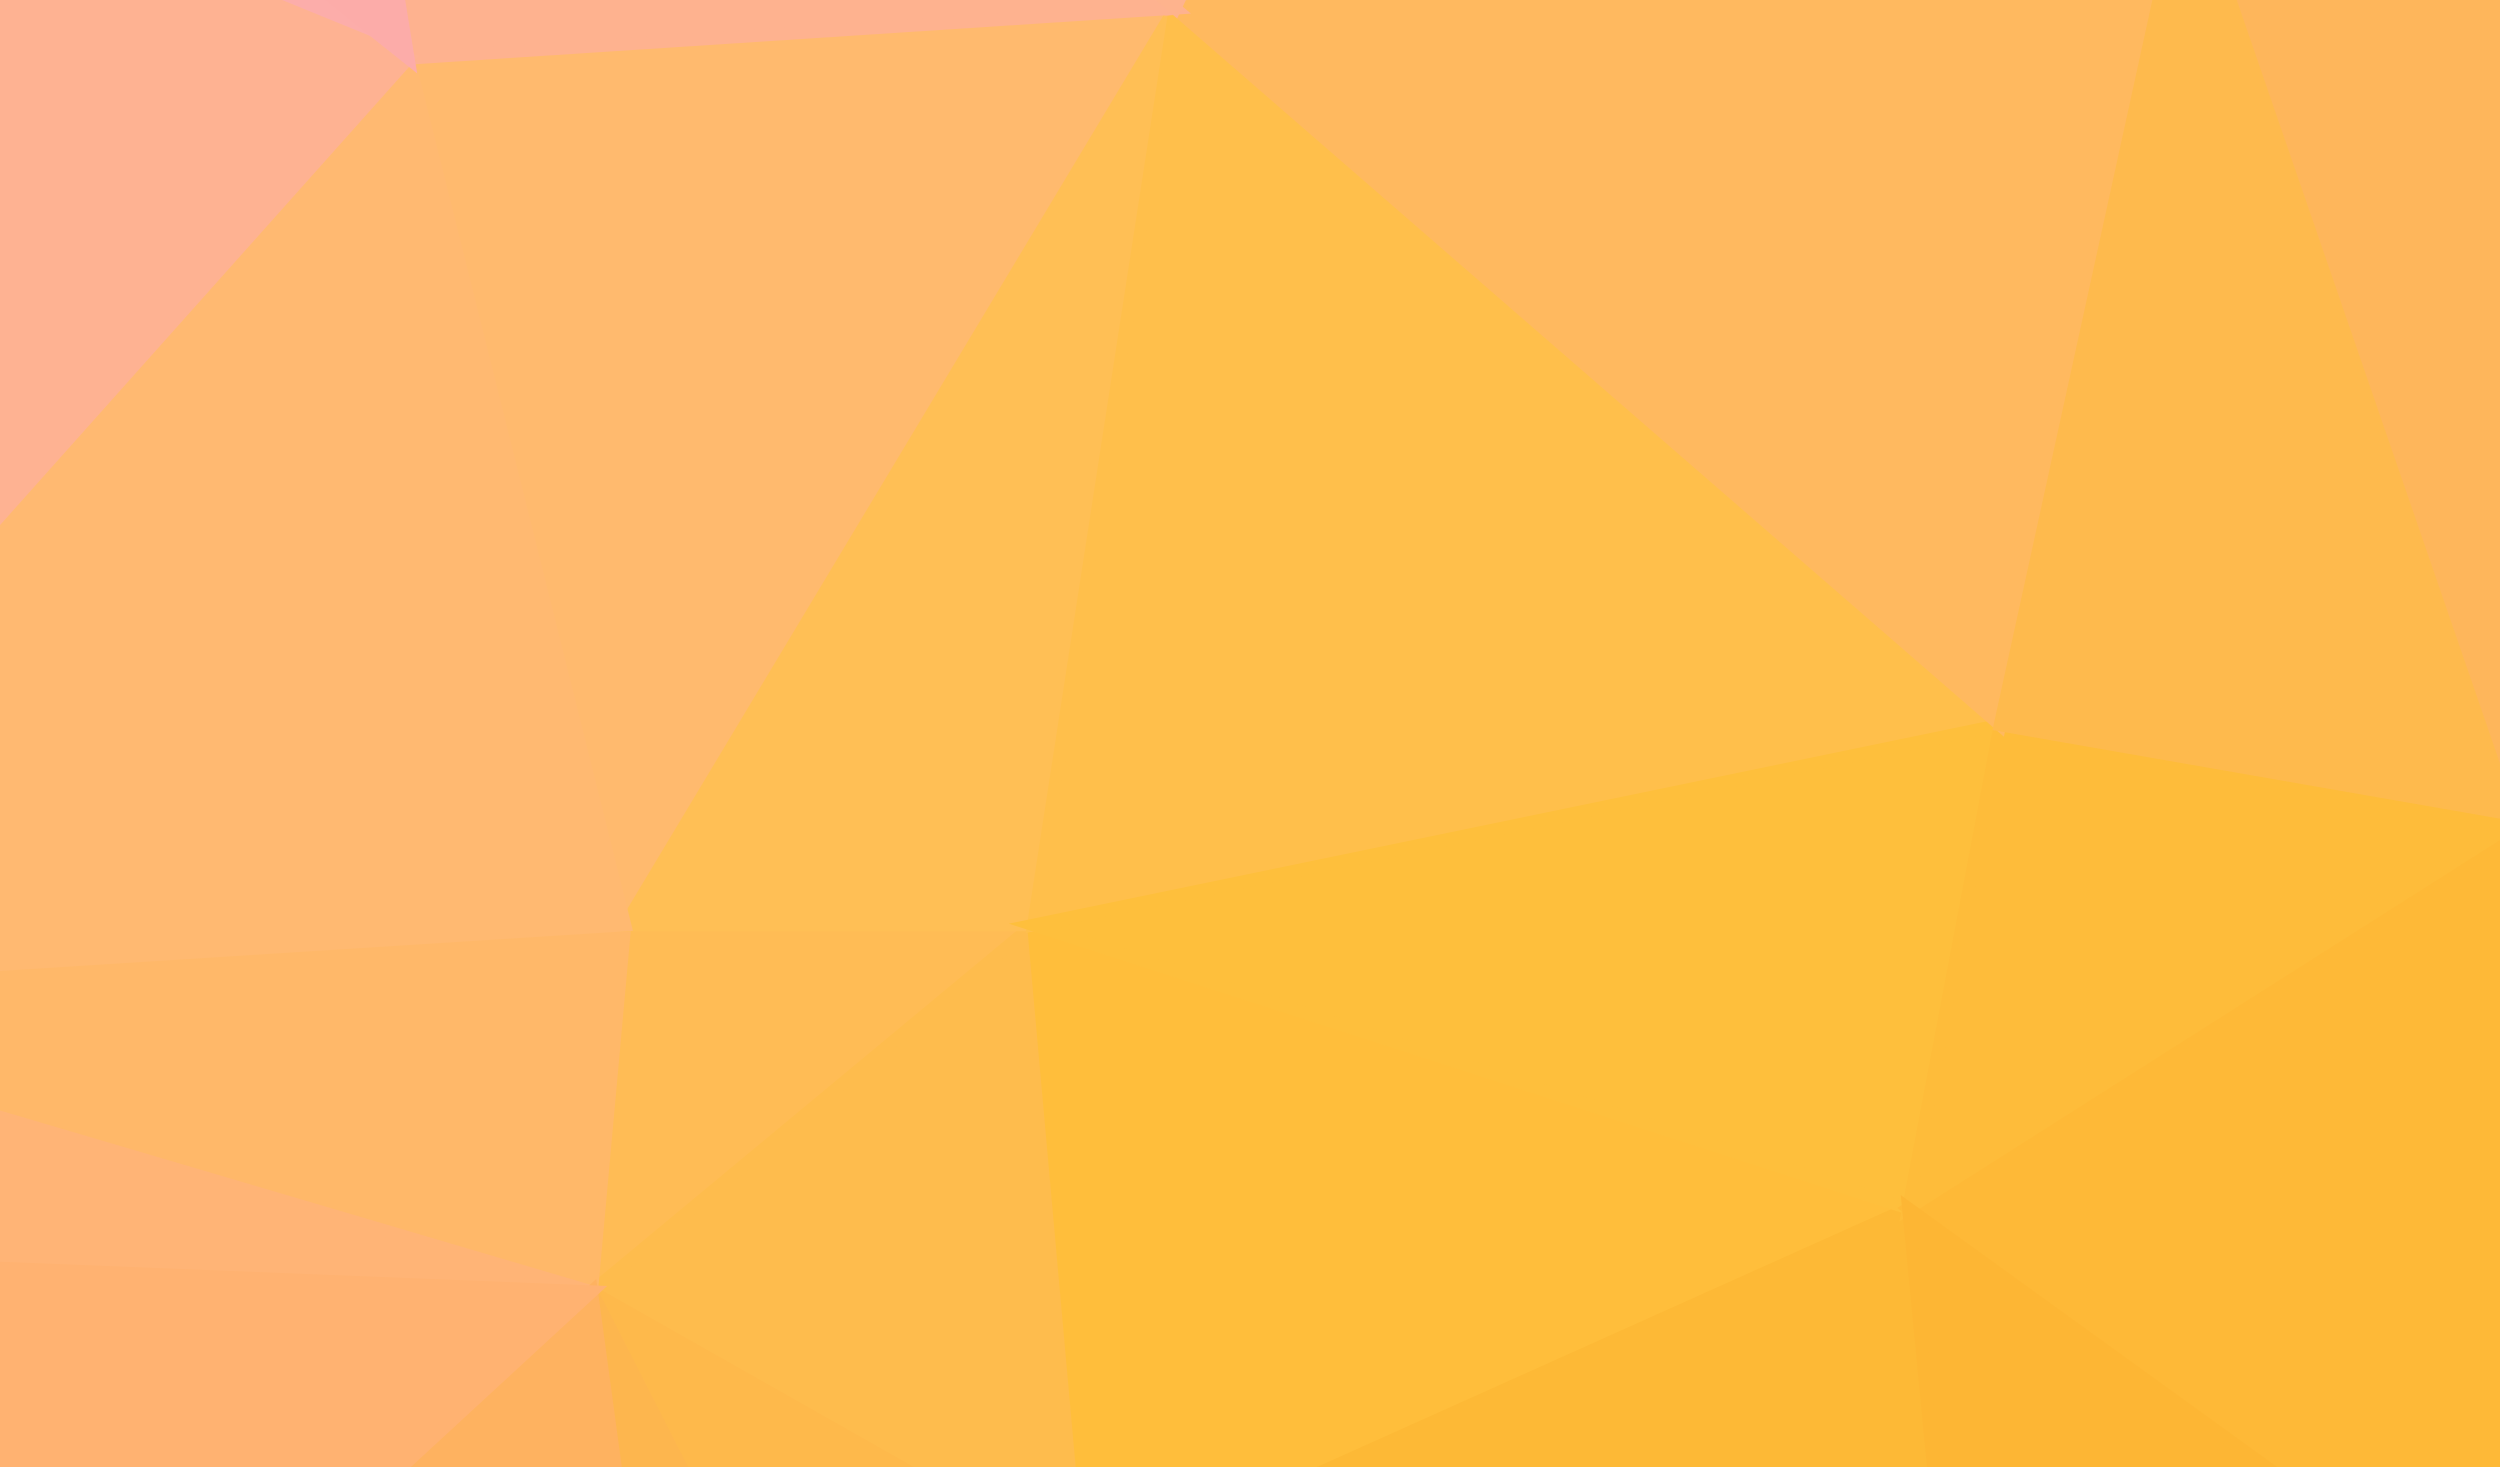
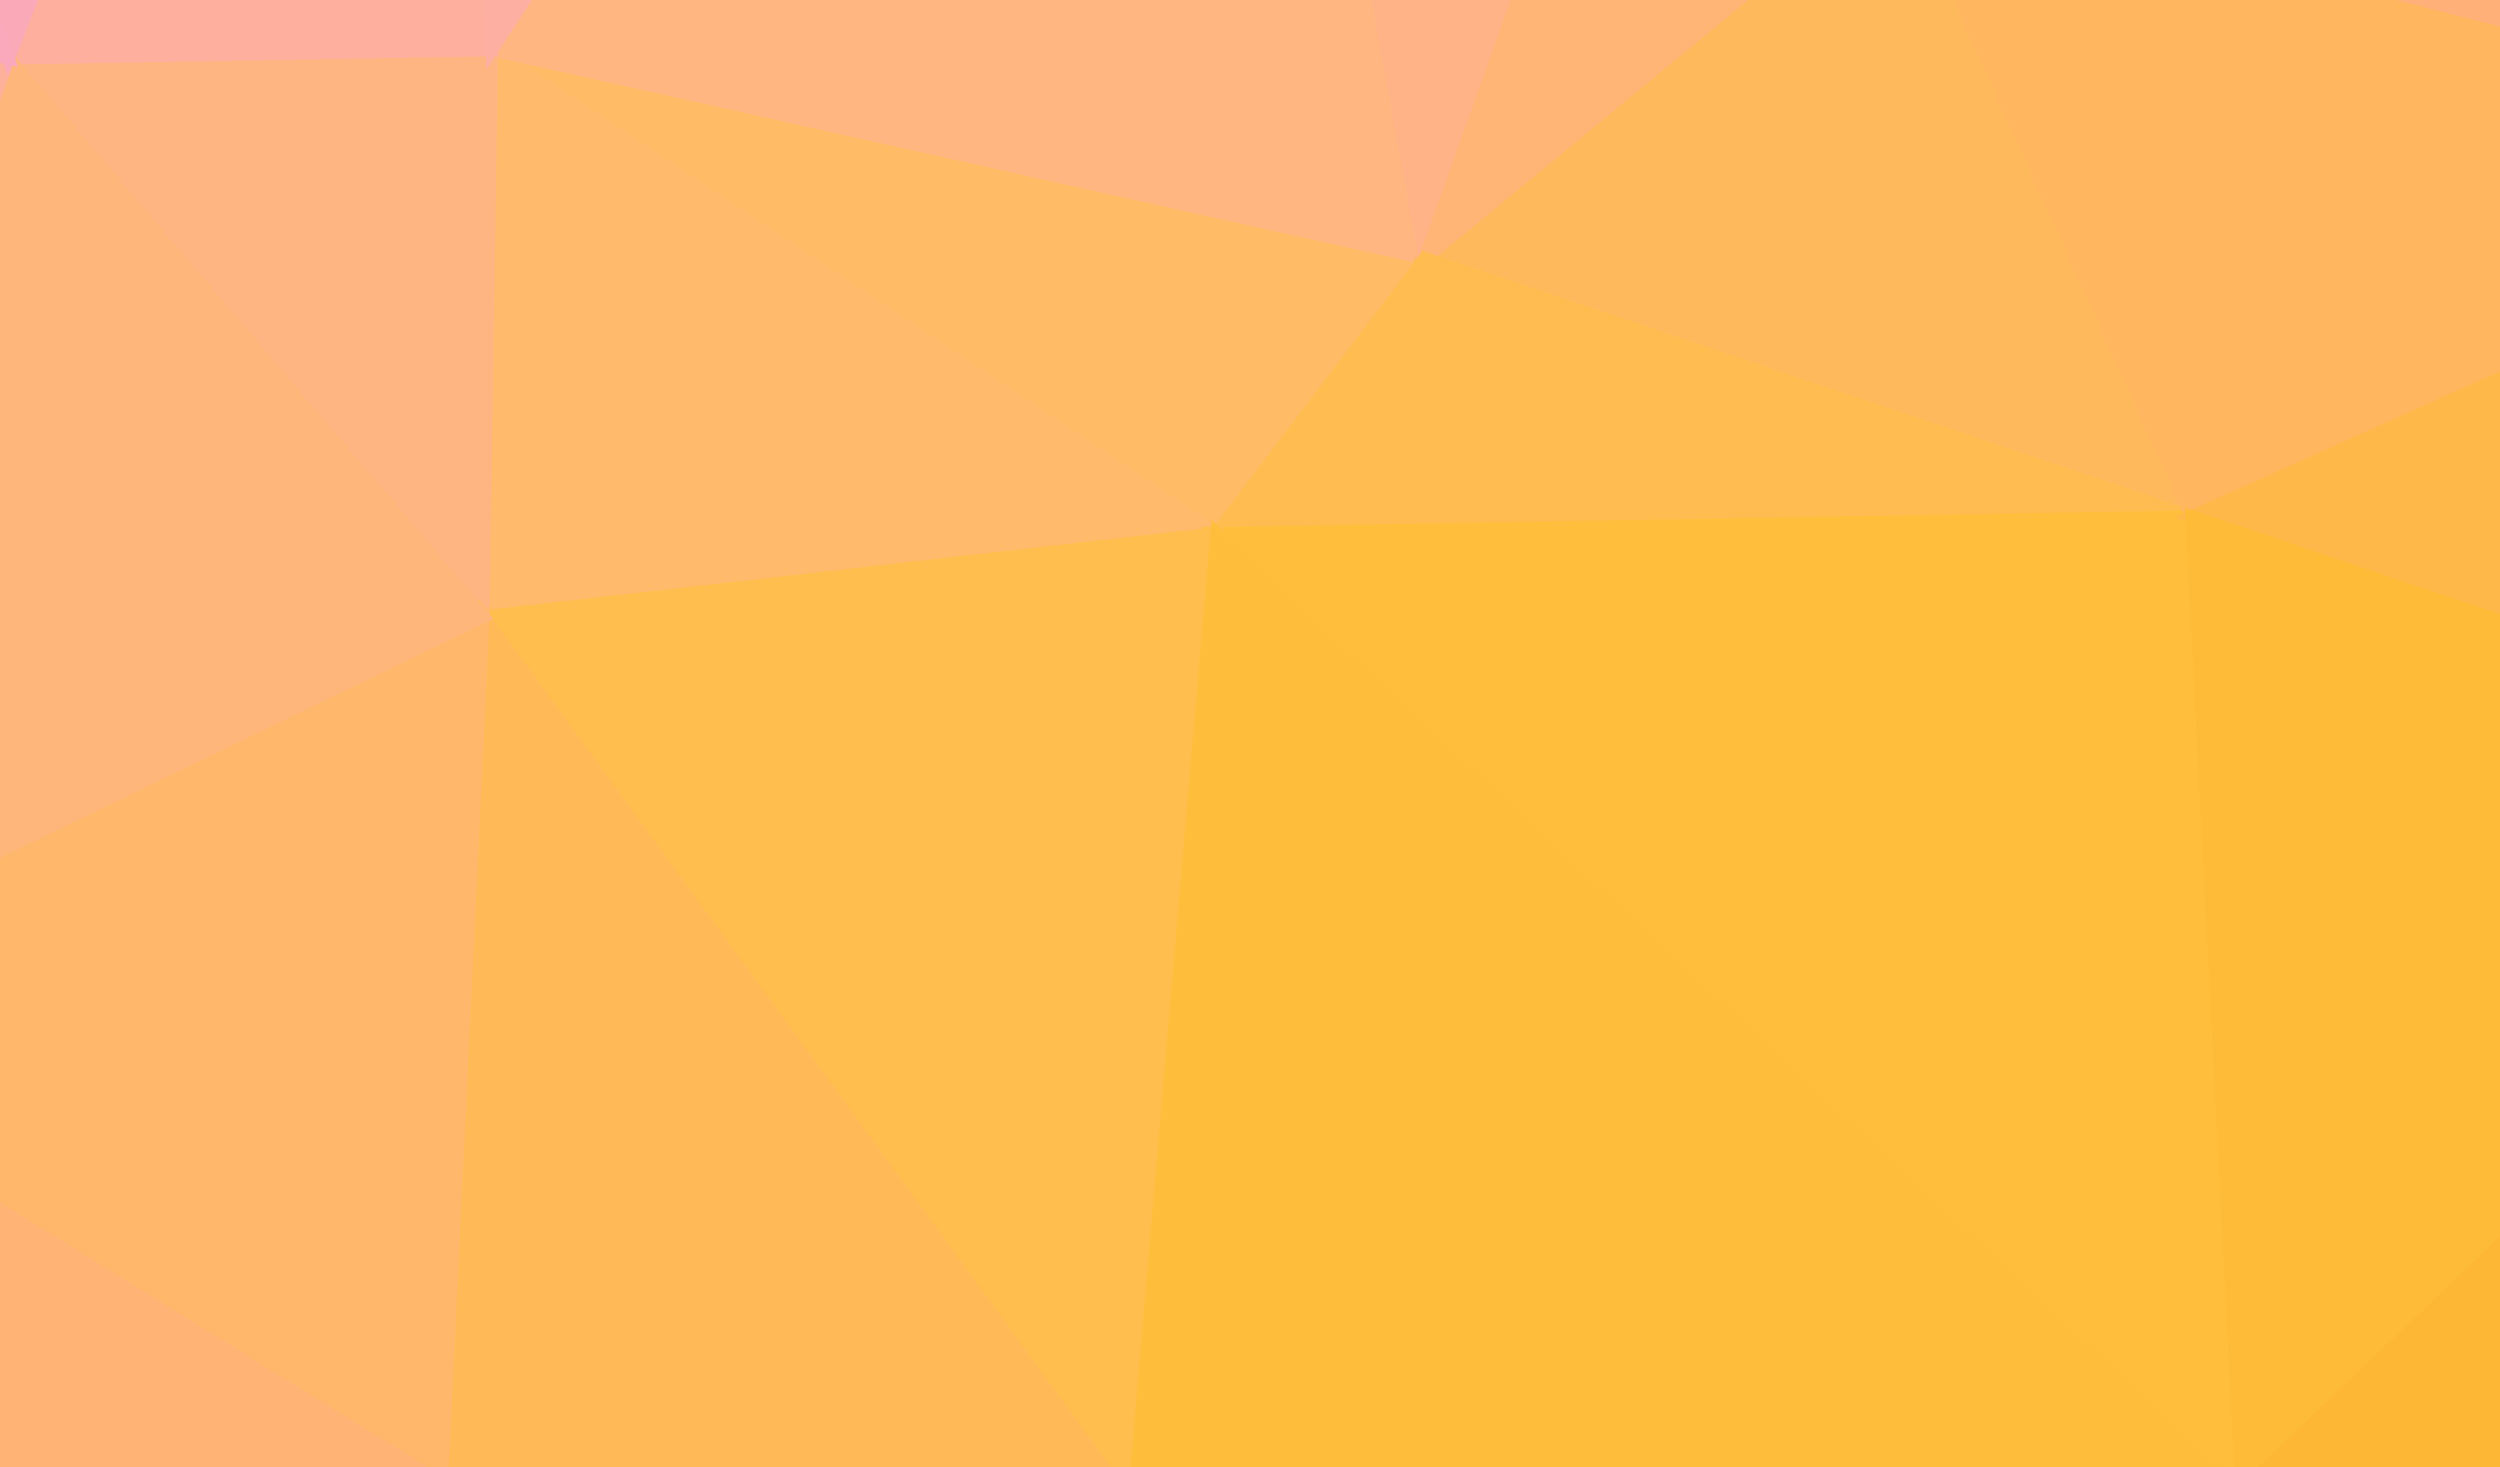
<svg xmlns="http://www.w3.org/2000/svg" width="300" height="176">
-   <path d="M124,111L75,111L71,155Z" fill="#ffbc55" stroke="#ffbc55" stroke-width="1.51" />
-   <path d="M71,155L131,189L124,111Z" fill="#febc4d" stroke="#febc4d" stroke-width="1.51" />
-   <path d="M71,155L122,255L131,189Z" fill="#feb94b" stroke="#feb94b" stroke-width="1.51" />
-   <path d="M131,189L229,145L124,111Z" fill="#ffbe3b" stroke="#ffbe3b" stroke-width="1.51" />
-   <path d="M244,301L229,145L131,189Z" fill="#fdb936" stroke="#fdb936" stroke-width="1.51" />
-   <path d="M141,1L49,7L75,111Z" fill="#ffba6e" stroke="#ffba6e" stroke-width="1.51" />
-   <path d="M75,111L-51,119L71,155Z" fill="#ffb869" stroke="#ffb869" stroke-width="1.51" />
-   <path d="M141,1L75,111L124,111Z" fill="#ffbf55" stroke="#ffbf55" stroke-width="1.51" />
-   <path d="M240,87L141,1L124,111Z" fill="#ffbf4b" stroke="#ffbf4b" stroke-width="1.51" />
-   <path d="M229,145L240,87L124,111Z" fill="#febf3c" stroke="#febf3c" stroke-width="1.51" />
-   <path d="M49,7L-51,119L75,111Z" fill="#ffb971" stroke="#ffb971" stroke-width="1.51" />
-   <path d="M71,155L90,295L122,255Z" fill="#fdb64e" stroke="#fdb64e" stroke-width="1.51" />
-   <path d="M-51,119L-54,150L71,155Z" fill="#ffb476" stroke="#ffb476" stroke-width="1.51" />
-   <path d="M301,197L303,98L229,145Z" fill="#feb937" stroke="#feb937" stroke-width="1.51" />
-   <path d="M-32,250L90,295L71,155Z" fill="#feb260" stroke="#feb260" stroke-width="1.51" />
-   <path d="M-54,150L-32,250L71,155Z" fill="#ffb271" stroke="#ffb271" stroke-width="1.51" />
-   <path d="M263,-18L174,-68L141,1Z" fill="#ffb577" stroke="#ffb577" stroke-width="1.51" />
-   <path d="M229,145L303,98L240,87Z" fill="#febc3a" stroke="#febc3a" stroke-width="1.51" />
-   <path d="M301,197L229,145L244,301Z" fill="#fdb634" stroke="#fdb634" stroke-width="1.51" />
-   <path d="M244,301L131,189L122,255Z" fill="#fdb836" stroke="#fdb836" stroke-width="1.51" />
-   <path d="M-51,119L-115,113L-54,150Z" fill="#feb189" stroke="#feb189" stroke-width="1.51" />
-   <path d="M-54,150L-142,159L-32,250Z" fill="#feae87" stroke="#feae87" stroke-width="1.51" />
-   <path d="M-121,27L-115,113L-51,119Z" fill="#feb292" stroke="#feb292" stroke-width="1.51" />
-   <path d="M263,-18L141,1L240,87Z" fill="#ffb95f" stroke="#ffb95f" stroke-width="1.51" />
-   <path d="M141,1L33,-91L49,7Z" fill="#feb28f" stroke="#feb28f" stroke-width="1.51" />
-   <path d="M90,295L244,301L122,255Z" fill="#fdb734" stroke="#fdb734" stroke-width="1.51" />
-   <path d="M303,98L263,-18L240,87Z" fill="#feba4d" stroke="#feba4d" stroke-width="1.51" />
-   <path d="M-39,-63L-49,-33L49,7Z" fill="#fcadaa" stroke="#fcadaa" stroke-width="1.51" />
-   <path d="M49,7L-49,-33L-51,119Z" fill="#feb292" stroke="#feb292" stroke-width="1.51" />
-   <path d="M174,-68L33,-91L141,1Z" fill="#feb38d" stroke="#feb38d" stroke-width="1.51" />
-   <path d="M-49,-33L-121,27L-51,119Z" fill="#fdafa0" stroke="#fdafa0" stroke-width="1.51" />
-   <path d="M33,-91L-39,-63L49,7Z" fill="#fcaca9" stroke="#fcaca9" stroke-width="1.51" />
-   <path d="M-121,27L-142,159L-115,113Z" fill="#feb09a" stroke="#feb09a" stroke-width="1.51" />
-   <path d="M-115,113L-142,159L-54,150Z" fill="#feae91" stroke="#feae91" stroke-width="1.51" />
-   <path d="M244,301L297,280L301,197Z" fill="#fcb331" stroke="#fcb331" stroke-width="1.51" />
-   <path d="M-116,-95L-121,27L-49,-33Z" fill="#f9a7c3" stroke="#f9a7c3" stroke-width="1.51" />
-   <path d="M303,98L323,-7L263,-18Z" fill="#feb65b" stroke="#feb65b" stroke-width="1.51" />
-   <path d="M263,-18L267,-72L174,-68Z" fill="#ffb280" stroke="#ffb280" stroke-width="1.51" />
-   <path d="M396,96L323,-7L303,98Z" fill="#feb747" stroke="#feb747" stroke-width="1.51" />
-   <path d="M396,96L303,98L301,197Z" fill="#fdb835" stroke="#fdb835" stroke-width="1.51" />
-   <path d="M323,-7L267,-72L263,-18Z" fill="#ffb176" stroke="#ffb176" stroke-width="1.51" />
-   <path d="M174,-68L319,-102L33,-91Z" fill="#ffb190" stroke="#ffb190" stroke-width="1.51" />
-   <path d="M-142,159L-139,294L-32,250Z" fill="#fda98d" stroke="#fda98d" stroke-width="1.51" />
-   <path d="M-32,250L-139,294L90,295Z" fill="#fdab74" stroke="#fdab74" stroke-width="1.51" />
-   <path d="M90,295L-139,294L244,301Z" fill="#fdb056" stroke="#fdb056" stroke-width="1.51" />
-   <path d="M406,201L396,96L301,197Z" fill="#fcb533" stroke="#fcb533" stroke-width="1.51" />
-   <path d="M297,280L406,201L301,197Z" fill="#fbb230" stroke="#fbb230" stroke-width="1.51" />
-   <path d="M-39,-63L-116,-95L-49,-33Z" fill="#f8a7c7" stroke="#f8a7c7" stroke-width="1.51" />
-   <path d="M-121,27L-116,-95L-142,159Z" fill="#fbabb2" stroke="#fbabb2" stroke-width="1.51" />
-   <path d="M33,-91L-116,-95L-39,-63Z" fill="#f8a6c7" stroke="#f8a6c7" stroke-width="1.51" />
-   <path d="M397,6L319,-102L323,-7Z" fill="#feaf75" stroke="#feaf75" stroke-width="1.51" />
-   <path d="M323,-7L319,-102L267,-72Z" fill="#feae81" stroke="#feae81" stroke-width="1.51" />
-   <path d="M267,-72L319,-102L174,-68Z" fill="#feae8b" stroke="#feae8b" stroke-width="1.51" />
-   <path d="M33,-91L420,-118L-116,-95Z" fill="#fdaea2" stroke="#fdaea2" stroke-width="1.51" />
-   <path d="M396,96L397,6L323,-7Z" fill="#feb456" stroke="#feb456" stroke-width="1.51" />
-   <path d="M420,-118L397,6L396,96Z" fill="#fdaf66" stroke="#fdaf66" stroke-width="1.51" />
-   <path d="M406,201L421,242L396,96Z" fill="#fcb230" stroke="#fcb230" stroke-width="1.51" />
-   <path d="M297,280L421,242L406,201Z" fill="#fbb02e" stroke="#fbb02e" stroke-width="1.51" />
-   <path d="M244,301L421,242L297,280Z" fill="#fbb02e" stroke="#fbb02e" stroke-width="1.51" />
-   <path d="M397,6L420,-118L319,-102Z" fill="#fdaa83" stroke="#fdaa83" stroke-width="1.51" />
-   <path d="M319,-102L420,-118L33,-91Z" fill="#fdac95" stroke="#fdac95" stroke-width="1.51" />
-   <path d="M421,242L420,-118L396,96Z" fill="#fdb53e" stroke="#fdb53e" stroke-width="1.51" />
+   <path d="M146,64L171,31L59,6Z" fill="#ffbb65" stroke="#ffbb65" stroke-width="1.51" />
+   <path d="M59,6L58,74L146,64Z" fill="#ffba6b" stroke="#ffba6b" stroke-width="1.51" />
+   <path d="M59,6L1,7L58,74Z" fill="#ffb582" stroke="#ffb582" stroke-width="1.51" />
+   <path d="M171,31L143,-122L59,6Z" fill="#ffb681" stroke="#ffb681" stroke-width="1.51" />
+   <path d="M59,6L53,-125L1,7Z" fill="#feaf9e" stroke="#feaf9e" stroke-width="1.51" />
+   <path d="M263,62L228,-16L171,31Z" fill="#ffb95d" stroke="#ffb95d" stroke-width="1.51" />
+   <path d="M215,-92L143,-122L171,31Z" fill="#ffb386" stroke="#ffb386" stroke-width="1.51" />
+   <path d="M228,-16L215,-92L171,31Z" fill="#ffb576" stroke="#ffb576" stroke-width="1.51" />
+   <path d="M143,-122L53,-125L59,6Z" fill="#fdafa1" stroke="#fdafa1" stroke-width="1.51" />
+   <path d="M146,64L263,62L171,31Z" fill="#ffbd51" stroke="#ffbd51" stroke-width="1.51" />
+   <path d="M228,-16L316,-122L215,-92Z" fill="#feaf89" stroke="#feaf89" stroke-width="1.51" />
+   <path d="M269,179L263,62L146,64Z" fill="#ffbe3c" stroke="#ffbe3c" stroke-width="1.51" />
+   <path d="M58,74L136,181L146,64Z" fill="#ffbe4d" stroke="#ffbe4d" stroke-width="1.51" />
+   <path d="M53,178L136,181L58,74Z" fill="#ffba57" stroke="#ffba57" stroke-width="1.51" />
+   <path d="M-39,121L53,178L58,74Z" fill="#ffb86b" stroke="#ffb86b" stroke-width="1.51" />
+   <path d="M1,7L-39,121L58,74Z" fill="#ffb67b" stroke="#ffb67b" stroke-width="1.51" />
+   <path d="M1,7L-122,-21L-39,121Z" fill="#fdb09a" stroke="#fdb09a" stroke-width="1.51" />
+   <path d="M53,-125L-44,-120L1,7Z" fill="#faa9b8" stroke="#faa9b8" stroke-width="1.51" />
+   <path d="M64,271L154,235L136,181Z" fill="#fdb845" stroke="#fdb845" stroke-width="1.51" />
+   <path d="M136,181L269,179L146,64Z" fill="#febe3b" stroke="#febe3b" stroke-width="1.51" />
+   <path d="M154,235L269,179L136,181Z" fill="#fdba38" stroke="#fdba38" stroke-width="1.51" />
+   <path d="M-44,-120L-122,-21L1,7Z" fill="#faa9bc" stroke="#faa9bc" stroke-width="1.51" />
+   <path d="M361,18L228,-16L263,62Z" fill="#ffb65e" stroke="#ffb65e" stroke-width="1.51" />
+   <path d="M361,18L316,-122L228,-16Z" fill="#feb078" stroke="#feb078" stroke-width="1.51" />
+   <path d="M215,-92L316,-122L143,-122Z" fill="#fdad99" stroke="#fdad99" stroke-width="1.51" />
+   <path d="M143,-122L316,-122L53,-125Z" fill="#feae9f" stroke="#feae9f" stroke-width="1.51" />
+   <path d="M358,94L361,18L263,62Z" fill="#feb84a" stroke="#feb84a" stroke-width="1.51" />
+   <path d="M-39,121L-55,196L53,178Z" fill="#ffb375" stroke="#ffb375" stroke-width="1.51" />
+   <path d="M53,178L64,271L136,181Z" fill="#feb653" stroke="#feb653" stroke-width="1.51" />
+   <path d="M-113,121L-55,196L-39,121Z" fill="#ffb087" stroke="#ffb087" stroke-width="1.51" />
+   <path d="M-122,-21L-113,121L-39,121Z" fill="#feb196" stroke="#feb196" stroke-width="1.51" />
+   <path d="M269,179L358,94L263,62Z" fill="#fdbb38" stroke="#fdbb38" stroke-width="1.51" />
+   <path d="M-44,-120L-125,-74L-122,-21Z" fill="#f6a3d2" stroke="#f6a3d2" stroke-width="1.51" />
+   <path d="M-29,258L64,271L53,178Z" fill="#feb164" stroke="#feb164" stroke-width="1.51" />
+   <path d="M-55,196L-29,258L53,178Z" fill="#ffb072" stroke="#ffb072" stroke-width="1.51" />
+   <path d="M-119,301L-29,258L-55,196Z" fill="#feaa82" stroke="#feaa82" stroke-width="1.51" />
+   <path d="M-113,121L-133,169L-55,196Z" fill="#fead8f" stroke="#fead8f" stroke-width="1.51" />
+   <path d="M-122,-21L-133,169L-113,121Z" fill="#feb099" stroke="#feb099" stroke-width="1.51" />
+   <path d="M-125,-74L-133,169L-122,-21Z" fill="#fbaab4" stroke="#fbaab4" stroke-width="1.51" />
+   <path d="M269,179L358,182L358,94Z" fill="#fdb735" stroke="#fdb735" stroke-width="1.51" />
+   <path d="M358,94L425,60L361,18Z" fill="#fdb548" stroke="#fdb548" stroke-width="1.51" />
+   <path d="M350,268L358,182L269,179Z" fill="#fcb431" stroke="#fcb431" stroke-width="1.51" />
+   <path d="M270,269L269,179L154,235Z" fill="#fdb734" stroke="#fdb734" stroke-width="1.51" />
+   <path d="M64,271L270,269L154,235Z" fill="#fdb835" stroke="#fdb835" stroke-width="1.51" />
+   <path d="M442,195L425,60L358,94Z" fill="#fcb633" stroke="#fcb633" stroke-width="1.51" />
+   <path d="M361,18L441,-105L316,-122Z" fill="#fdab83" stroke="#fdab83" stroke-width="1.51" />
+   <path d="M425,60L447,-15L361,18Z" fill="#fdb159" stroke="#fdb159" stroke-width="1.51" />
+   <path d="M270,269L350,268L269,179Z" fill="#fcb431" stroke="#fcb431" stroke-width="1.51" />
+   <path d="M358,182L442,195L358,94Z" fill="#fcb532" stroke="#fcb532" stroke-width="1.51" />
+   <path d="M447,-15L441,-105L361,18Z" fill="#feac72" stroke="#feac72" stroke-width="1.51" />
+   <path d="M-133,169L-119,301L-55,196Z" fill="#feaa8d" stroke="#feaa8d" stroke-width="1.51" />
+   <path d="M-29,258L-119,301L64,271Z" fill="#fdab74" stroke="#fdab74" stroke-width="1.51" />
+   <path d="M64,271L388,283L270,269Z" fill="#fcb431" stroke="#fcb431" stroke-width="1.51" />
+   <path d="M270,269L388,283L350,268Z" fill="#fbb02d" stroke="#fbb02d" stroke-width="1.51" />
+   <path d="M388,283L442,195L358,182Z" fill="#fbb12e" stroke="#fbb12e" stroke-width="1.51" />
+   <path d="M425,60L442,195L447,-15Z" fill="#fdb638" stroke="#fdb638" stroke-width="1.51" />
+   <path d="M350,268L388,283L358,182Z" fill="#fbb02e" stroke="#fbb02e" stroke-width="1.51" />
+   <path d="M-119,301L388,283L64,271Z" fill="#fdb445" stroke="#fdb445" stroke-width="1.51" />
</svg>
